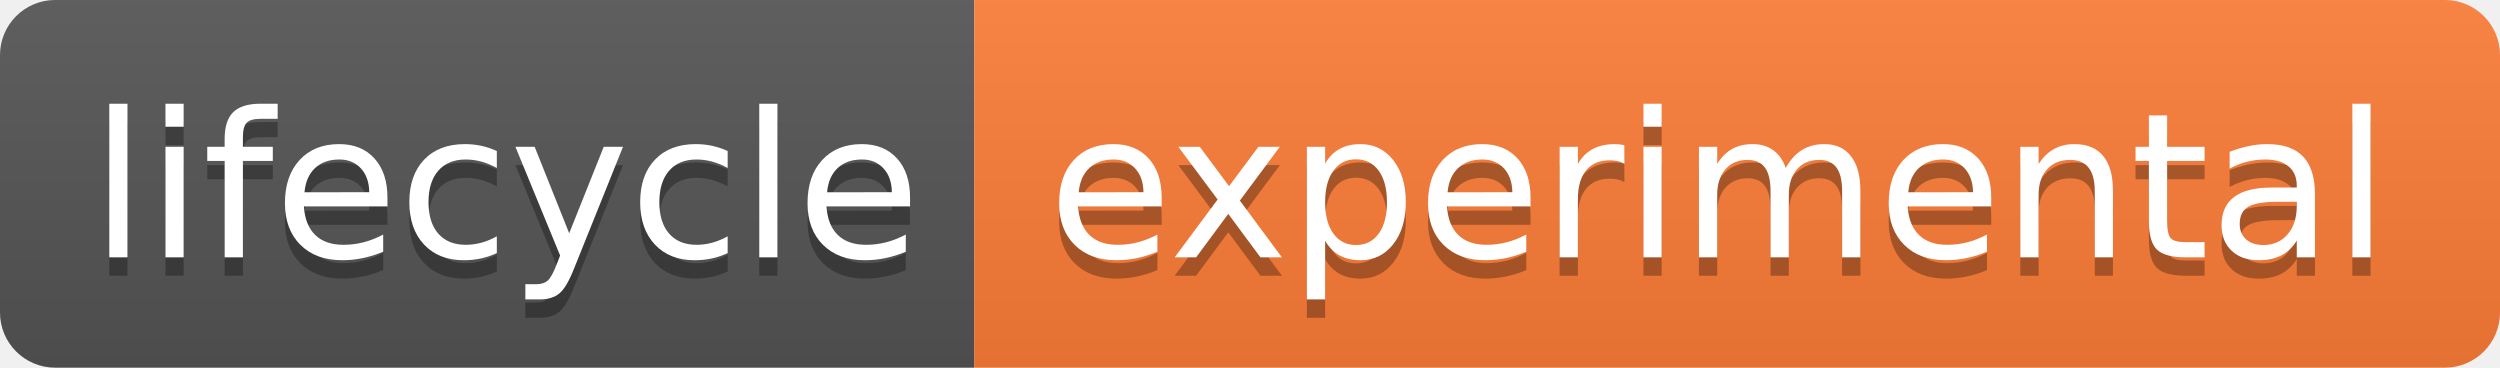
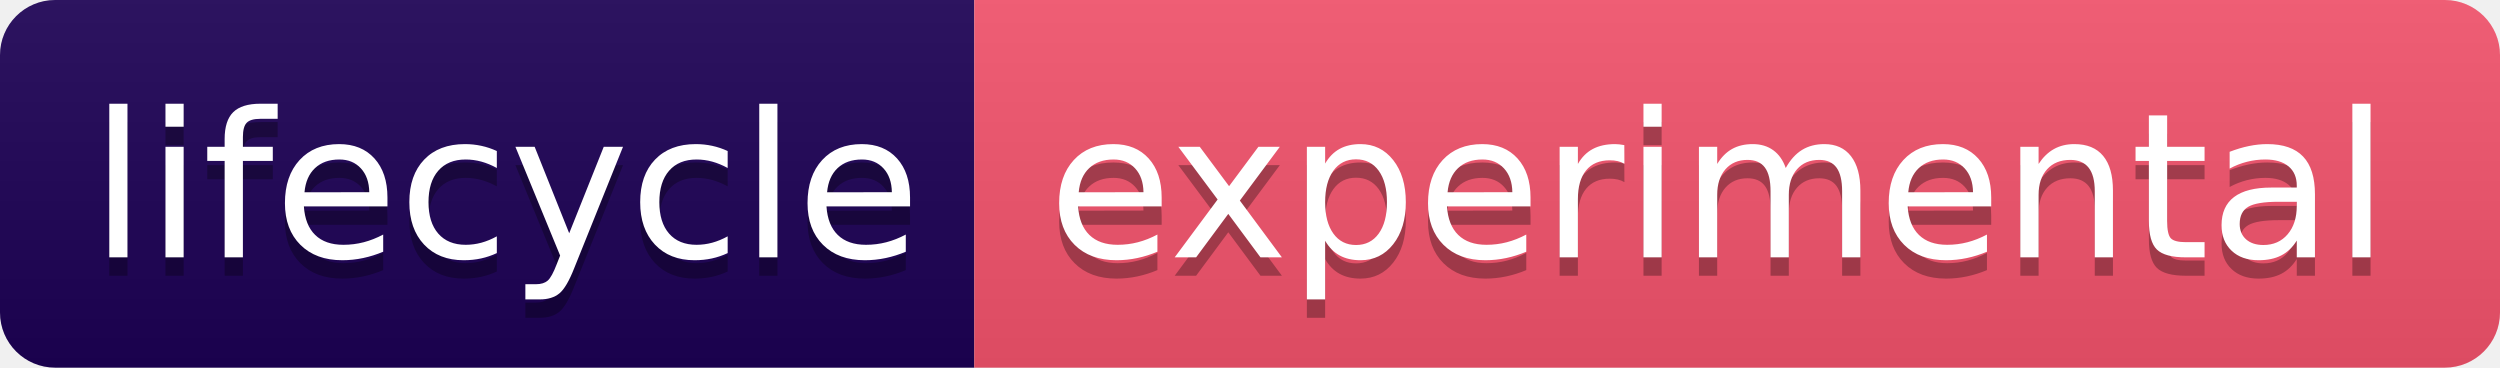
<svg xmlns="http://www.w3.org/2000/svg" width="136" height="20">
  <linearGradient id="b" x2="0" y2="100%">
    <stop offset="0" stop-color="#bbb" stop-opacity=".1" />
    <stop offset="1" stop-opacity=".1" />
  </linearGradient>
  <clipPath id="a">
    <rect width="136" height="20" rx="3" fill="#fff" />
  </clipPath>
  <g clip-path="url(#a)">
-     <path fill="#555" d="M0 0h53v20H0z" />
-     <path fill="#fe7d37" d="M53 0h83v20H53z" />
+     <path fill="#1d0156" d="M0 0h53v20H0z" />
+     <path fill="#f5546d" d="M53 0h83v20H53z" />
    <path fill="url(#b)" d="M0 0h136v20H0z" />
  </g>
  <g fill="#fff" text-anchor="middle" font-family="DejaVu Sans,Verdana,Geneva,sans-serif" font-size="110">
    <text x="275" y="150" fill="#010101" fill-opacity=".3" transform="scale(.1)" textLength="430">lifecycle</text>
    <text x="275" y="140" transform="scale(.1)" textLength="430">lifecycle</text>
    <text x="935" y="150" fill="#010101" fill-opacity=".3" transform="scale(.1)" textLength="730">experimental</text>
    <text x="935" y="140" transform="scale(.1)" textLength="730">experimental</text>
  </g>
</svg>
